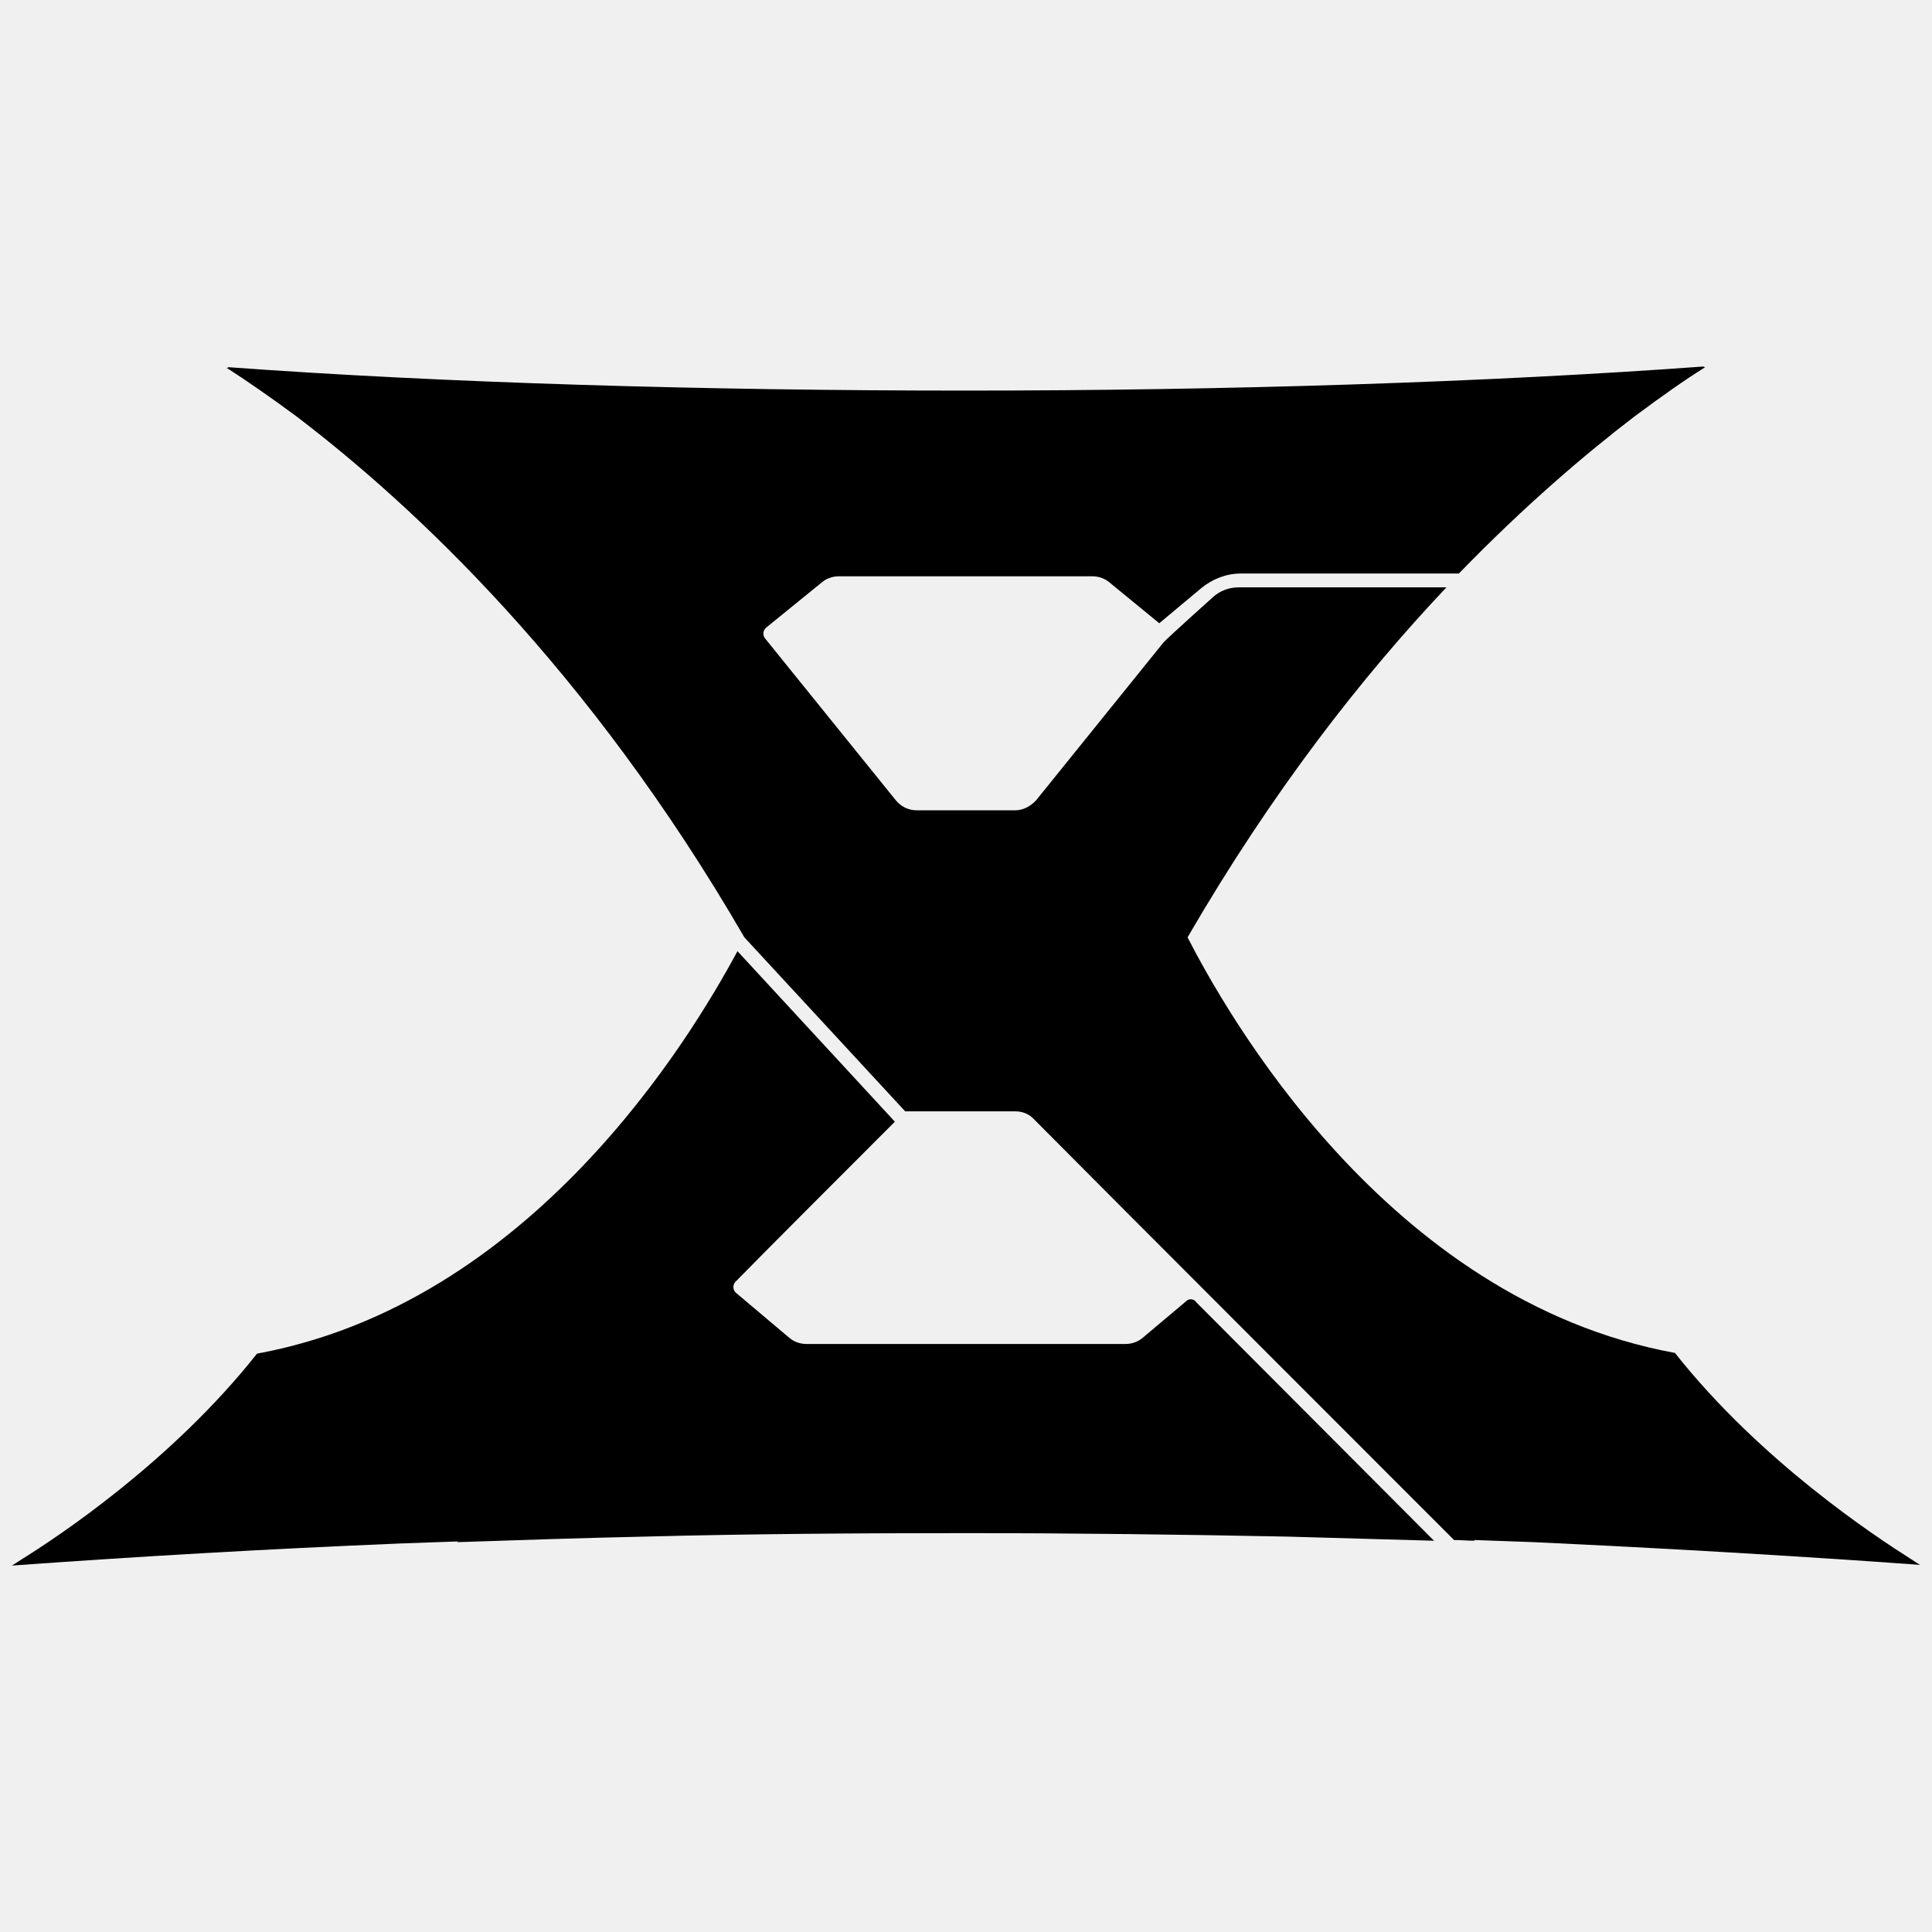
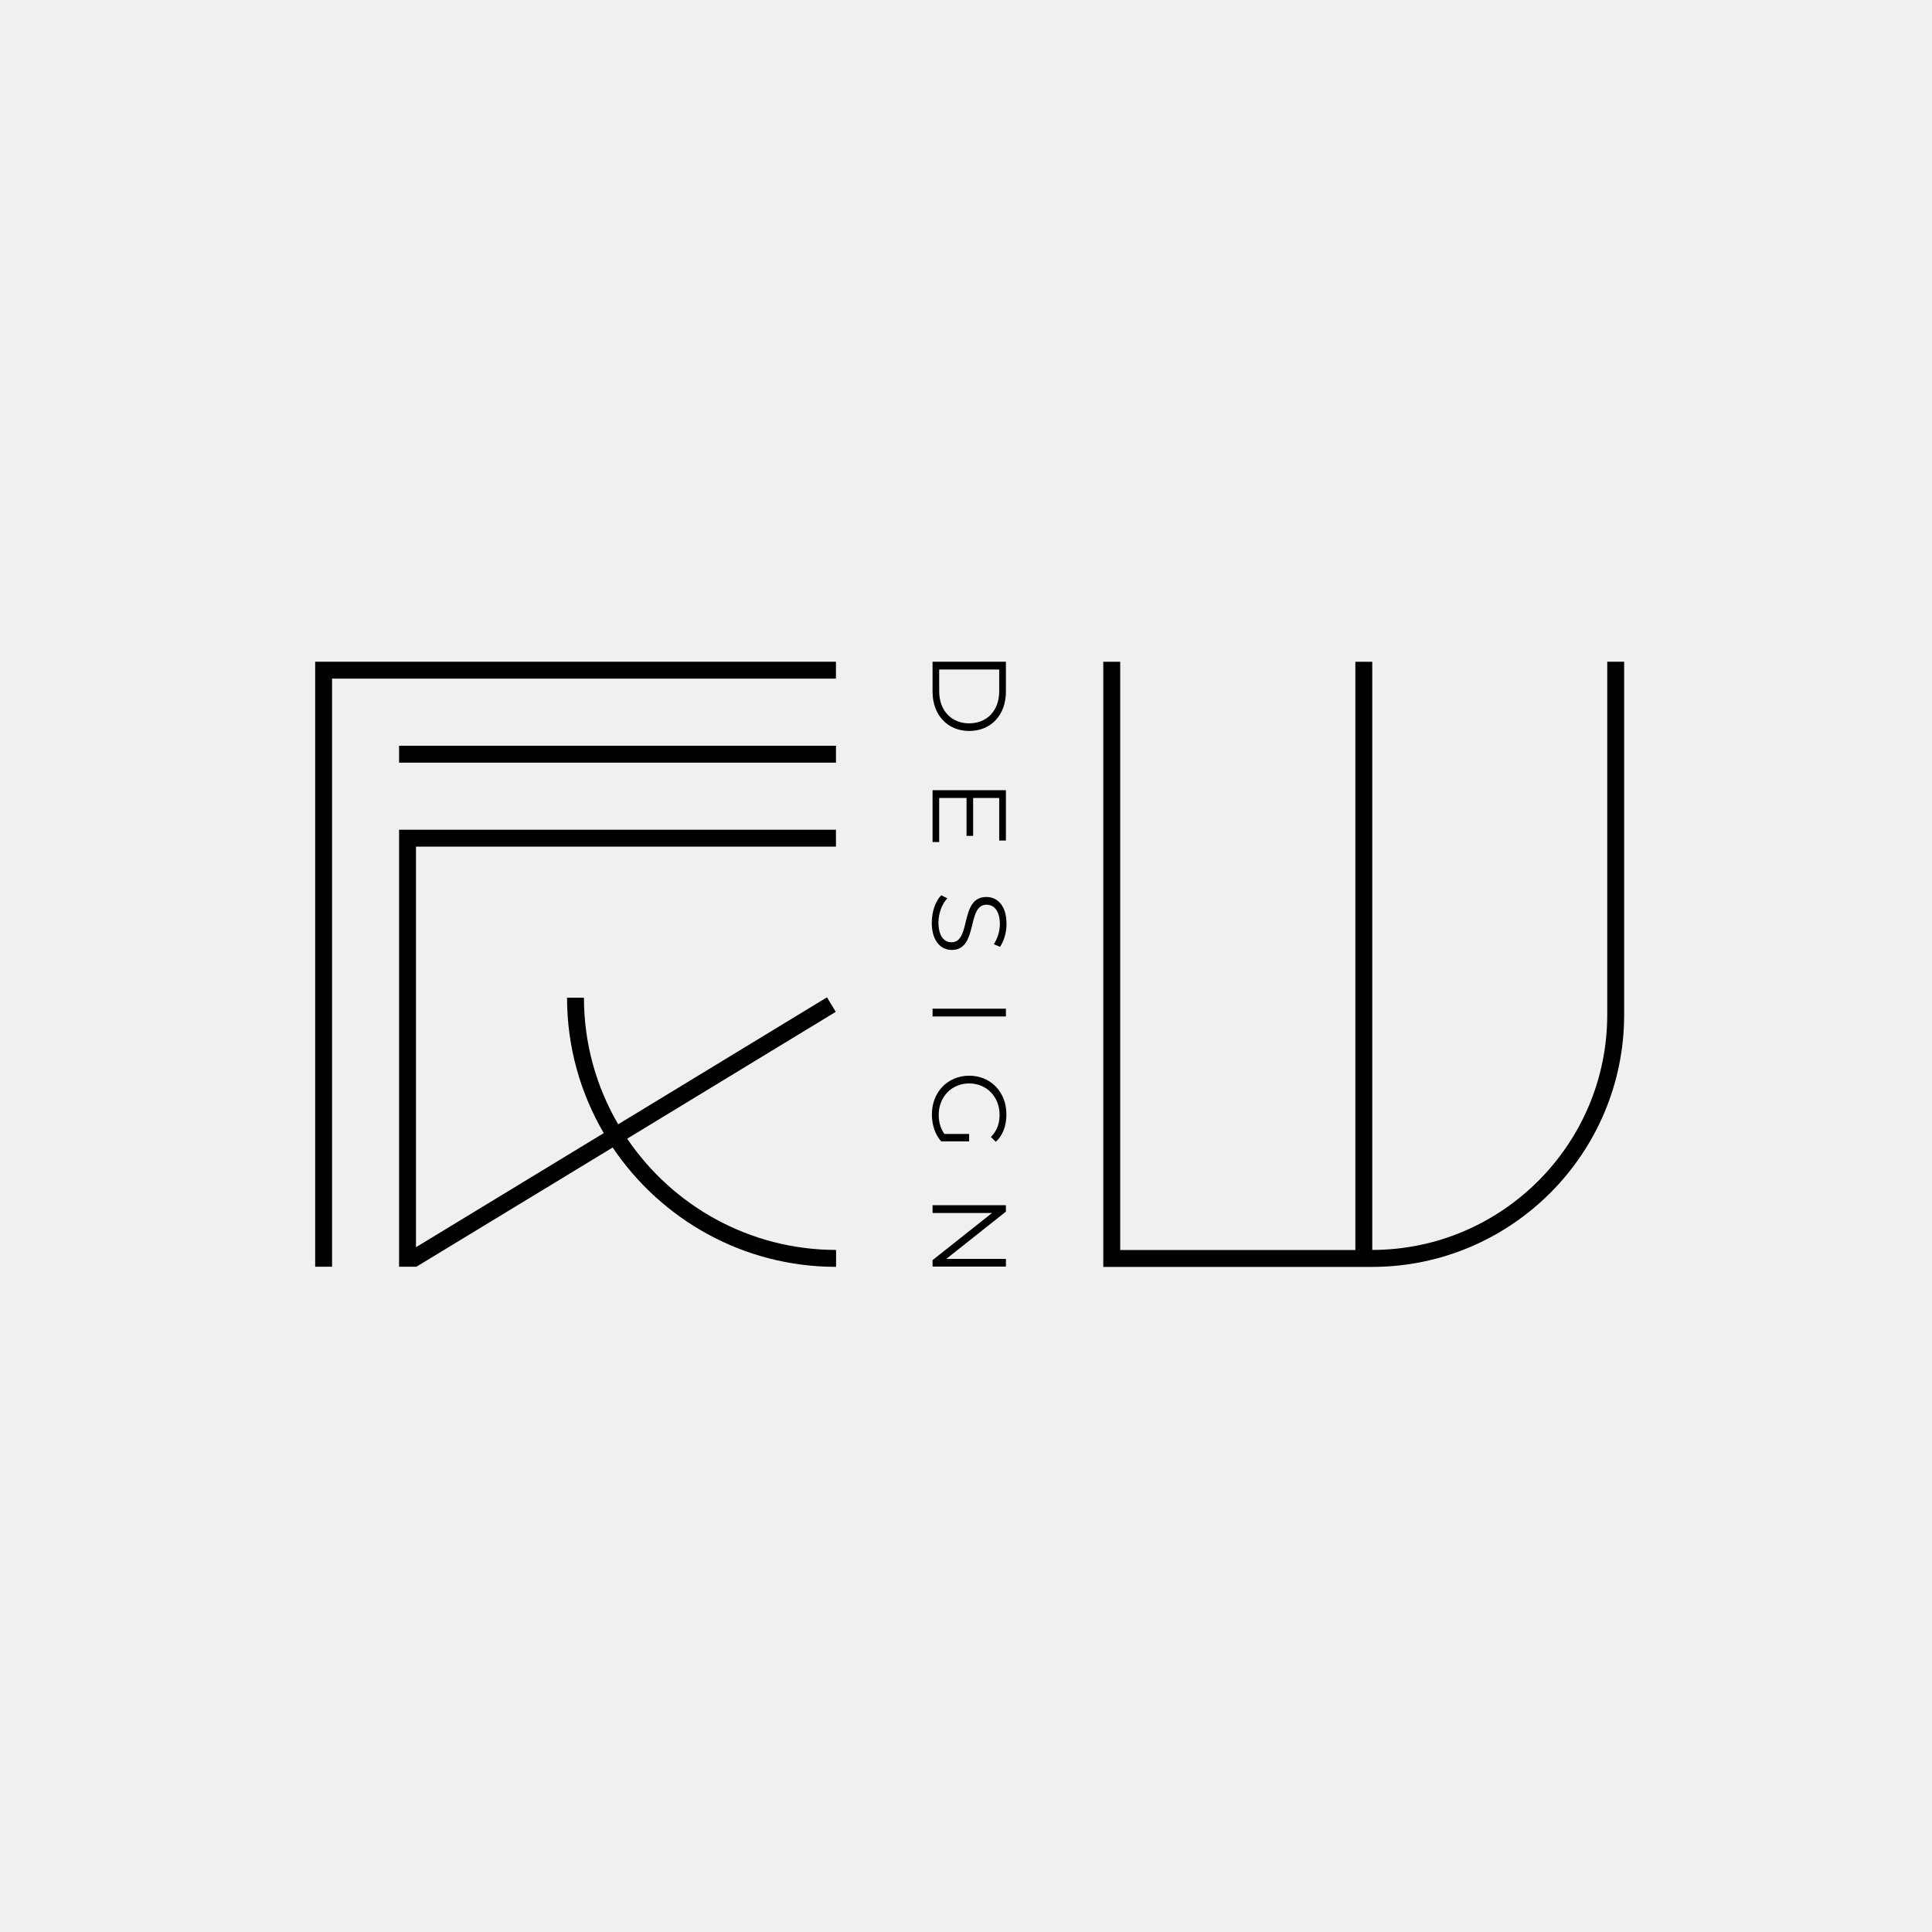
- <svg xmlns="http://www.w3.org/2000/svg" width="112" height="112" viewBox="0 0 112 112" fill="none">
-   <path d="M68.765 75.431L66.244 77.552C65.964 77.792 65.604 77.912 65.244 77.912C62.362 77.912 49.636 77.912 46.754 77.912C46.394 77.912 46.034 77.792 45.754 77.552L42.672 74.951C42.472 74.79 42.472 74.47 42.632 74.31C44.073 72.829 49.796 67.107 51.877 65.026L42.752 55.141C39.991 60.263 30.786 75.551 14.899 78.472C9.936 84.755 3.253 89.158 1.252 90.398C0.892 90.638 0.691 90.758 0.691 90.758C7.895 90.238 15.419 89.798 23.183 89.478C24.303 89.438 25.424 89.398 26.544 89.358L26.504 89.398C26.544 89.398 26.544 89.398 26.584 89.398C30.106 89.278 33.748 89.158 37.39 89.078C43.513 88.918 49.756 88.877 55.999 88.877C62.242 88.877 68.525 88.957 74.608 89.078C77.49 89.158 80.331 89.238 83.132 89.318L69.366 75.511C69.206 75.271 68.925 75.271 68.765 75.431Z" fill="black" />
-   <path d="M111.306 90.717C111.306 90.717 111.106 90.597 110.745 90.357C108.784 89.116 102.061 84.714 97.099 78.431C80.29 75.349 70.966 58.461 68.844 54.339C73.767 45.855 78.97 39.211 83.852 34.049H71.806C71.246 34.049 70.725 34.249 70.325 34.609C70.325 34.609 67.644 37.01 67.444 37.25L60.08 46.375C59.76 46.735 59.32 46.975 58.84 46.975H53.157C52.676 46.975 52.236 46.775 51.916 46.375L44.352 37.01C44.192 36.81 44.232 36.53 44.432 36.37L47.634 33.768C47.914 33.528 48.274 33.408 48.634 33.408H63.322C63.682 33.408 64.042 33.528 64.322 33.768L67.204 36.13L69.645 34.089C70.285 33.568 71.086 33.248 71.926 33.248H84.572C88.374 29.326 91.896 26.325 94.778 24.124C96.338 22.963 97.699 22.003 98.859 21.282C98.82 21.282 98.779 21.282 98.739 21.282C98.779 21.282 98.779 21.242 98.82 21.242C86.253 22.163 71.126 22.643 55.998 22.643C40.871 22.643 25.743 22.203 13.177 21.282C13.217 21.282 13.217 21.322 13.257 21.322C13.217 21.322 13.177 21.322 13.137 21.322C14.257 22.043 15.658 23.003 17.219 24.164C23.942 29.286 34.107 38.731 43.152 54.339L52.436 64.384L52.476 64.424C53.877 64.424 57.399 64.424 58.84 64.424C59.28 64.424 59.68 64.584 59.96 64.904C63.482 68.466 84.292 89.276 84.292 89.276C84.652 89.276 85.053 89.316 85.413 89.316C85.453 89.316 85.453 89.316 85.493 89.316L85.453 89.276C86.573 89.316 87.694 89.356 88.814 89.396C96.578 89.756 104.102 90.197 111.306 90.717Z" fill="black" />
+ <svg xmlns="http://www.w3.org/2000/svg" width="32" height="32" viewBox="0 0 32 32" fill="none">
+   <g clip-path="url(#clip0_74_1676)">
+     <path d="M26.621 10.96V16.806C26.621 18.954 24.875 20.7 22.729 20.703V10.961H22.449V20.704H18.554V10.961H18.274V20.984H22.724C25.027 20.984 26.901 19.111 26.901 16.808V10.96H26.621Z" fill="black" />
+     <path d="M13.846 10.96H5.22V20.981H5.5V11.24H13.846V10.96Z" fill="black" />
+     <path d="M13.846 12.352H6.61V12.632H13.846V12.352Z" fill="black" />
+     <path d="M10.388 18.86L13.843 16.759L13.697 16.519L10.239 18.622C9.879 18.005 9.672 17.289 9.672 16.525H9.392C9.392 17.343 9.615 18.108 10 18.768L6.89 20.658V14.023H13.846V13.743H6.61V13.91V14.023V20.981H6.897L10.148 19.006C10.949 20.197 12.308 20.983 13.848 20.983V20.703C12.411 20.701 11.139 19.97 10.388 18.86Z" fill="black" />
+     <path d="M16.053 12.107C16.412 12.107 16.661 11.845 16.661 11.456V10.96H15.446V11.456C15.446 11.843 15.695 12.107 16.053 12.107ZM15.556 11.089H16.55V11.449C16.55 11.772 16.346 11.981 16.053 11.981C15.761 11.981 15.556 11.772 15.556 11.449V11.089Z" fill="black" />
+     <path d="M15.556 13.217H16.009V13.845H16.118V13.217H16.55V13.922H16.661V13.088H15.446V13.947H15.556V13.217Z" fill="black" />
+     <path d="M16.337 14.857C15.888 14.857 16.093 15.607 15.759 15.607C15.639 15.607 15.544 15.507 15.544 15.28C15.544 15.121 15.607 14.965 15.691 14.879L15.591 14.828C15.498 14.919 15.433 15.097 15.433 15.28C15.433 15.591 15.586 15.734 15.765 15.734C16.207 15.734 16.006 14.985 16.34 14.985C16.462 14.985 16.561 15.084 16.561 15.306C16.561 15.413 16.528 15.535 16.461 15.639L16.563 15.682C16.63 15.585 16.671 15.443 16.671 15.306C16.672 14.996 16.517 14.857 16.337 14.857Z" fill="black" />
+     <path d="M16.661 16.707H15.446V16.836H16.661V16.707Z" fill="black" />
+     <path d="M16.053 17.817C15.698 17.817 15.435 18.089 15.435 18.458C15.435 18.626 15.486 18.79 15.589 18.905H16.052V18.782H15.642C15.575 18.688 15.548 18.58 15.548 18.464C15.548 18.166 15.764 17.945 16.052 17.945C16.342 17.945 16.556 18.166 16.556 18.465C16.556 18.608 16.514 18.729 16.413 18.832L16.494 18.912C16.611 18.804 16.669 18.645 16.669 18.46C16.672 18.089 16.409 17.817 16.053 17.817Z" fill="black" />
+     <path d="M15.446 20.091H16.431L15.446 20.872V20.978H16.661V20.851H15.674L16.661 20.068V19.962H15.446V20.091Z" fill="black" />
+   </g>
+   <defs>
+     <clipPath id="clip0_74_1676">
+       <rect width="21.68" height="10.024" fill="white" transform="translate(5.22021 10.96)" />
+     </clipPath>
+   </defs>
</svg>
